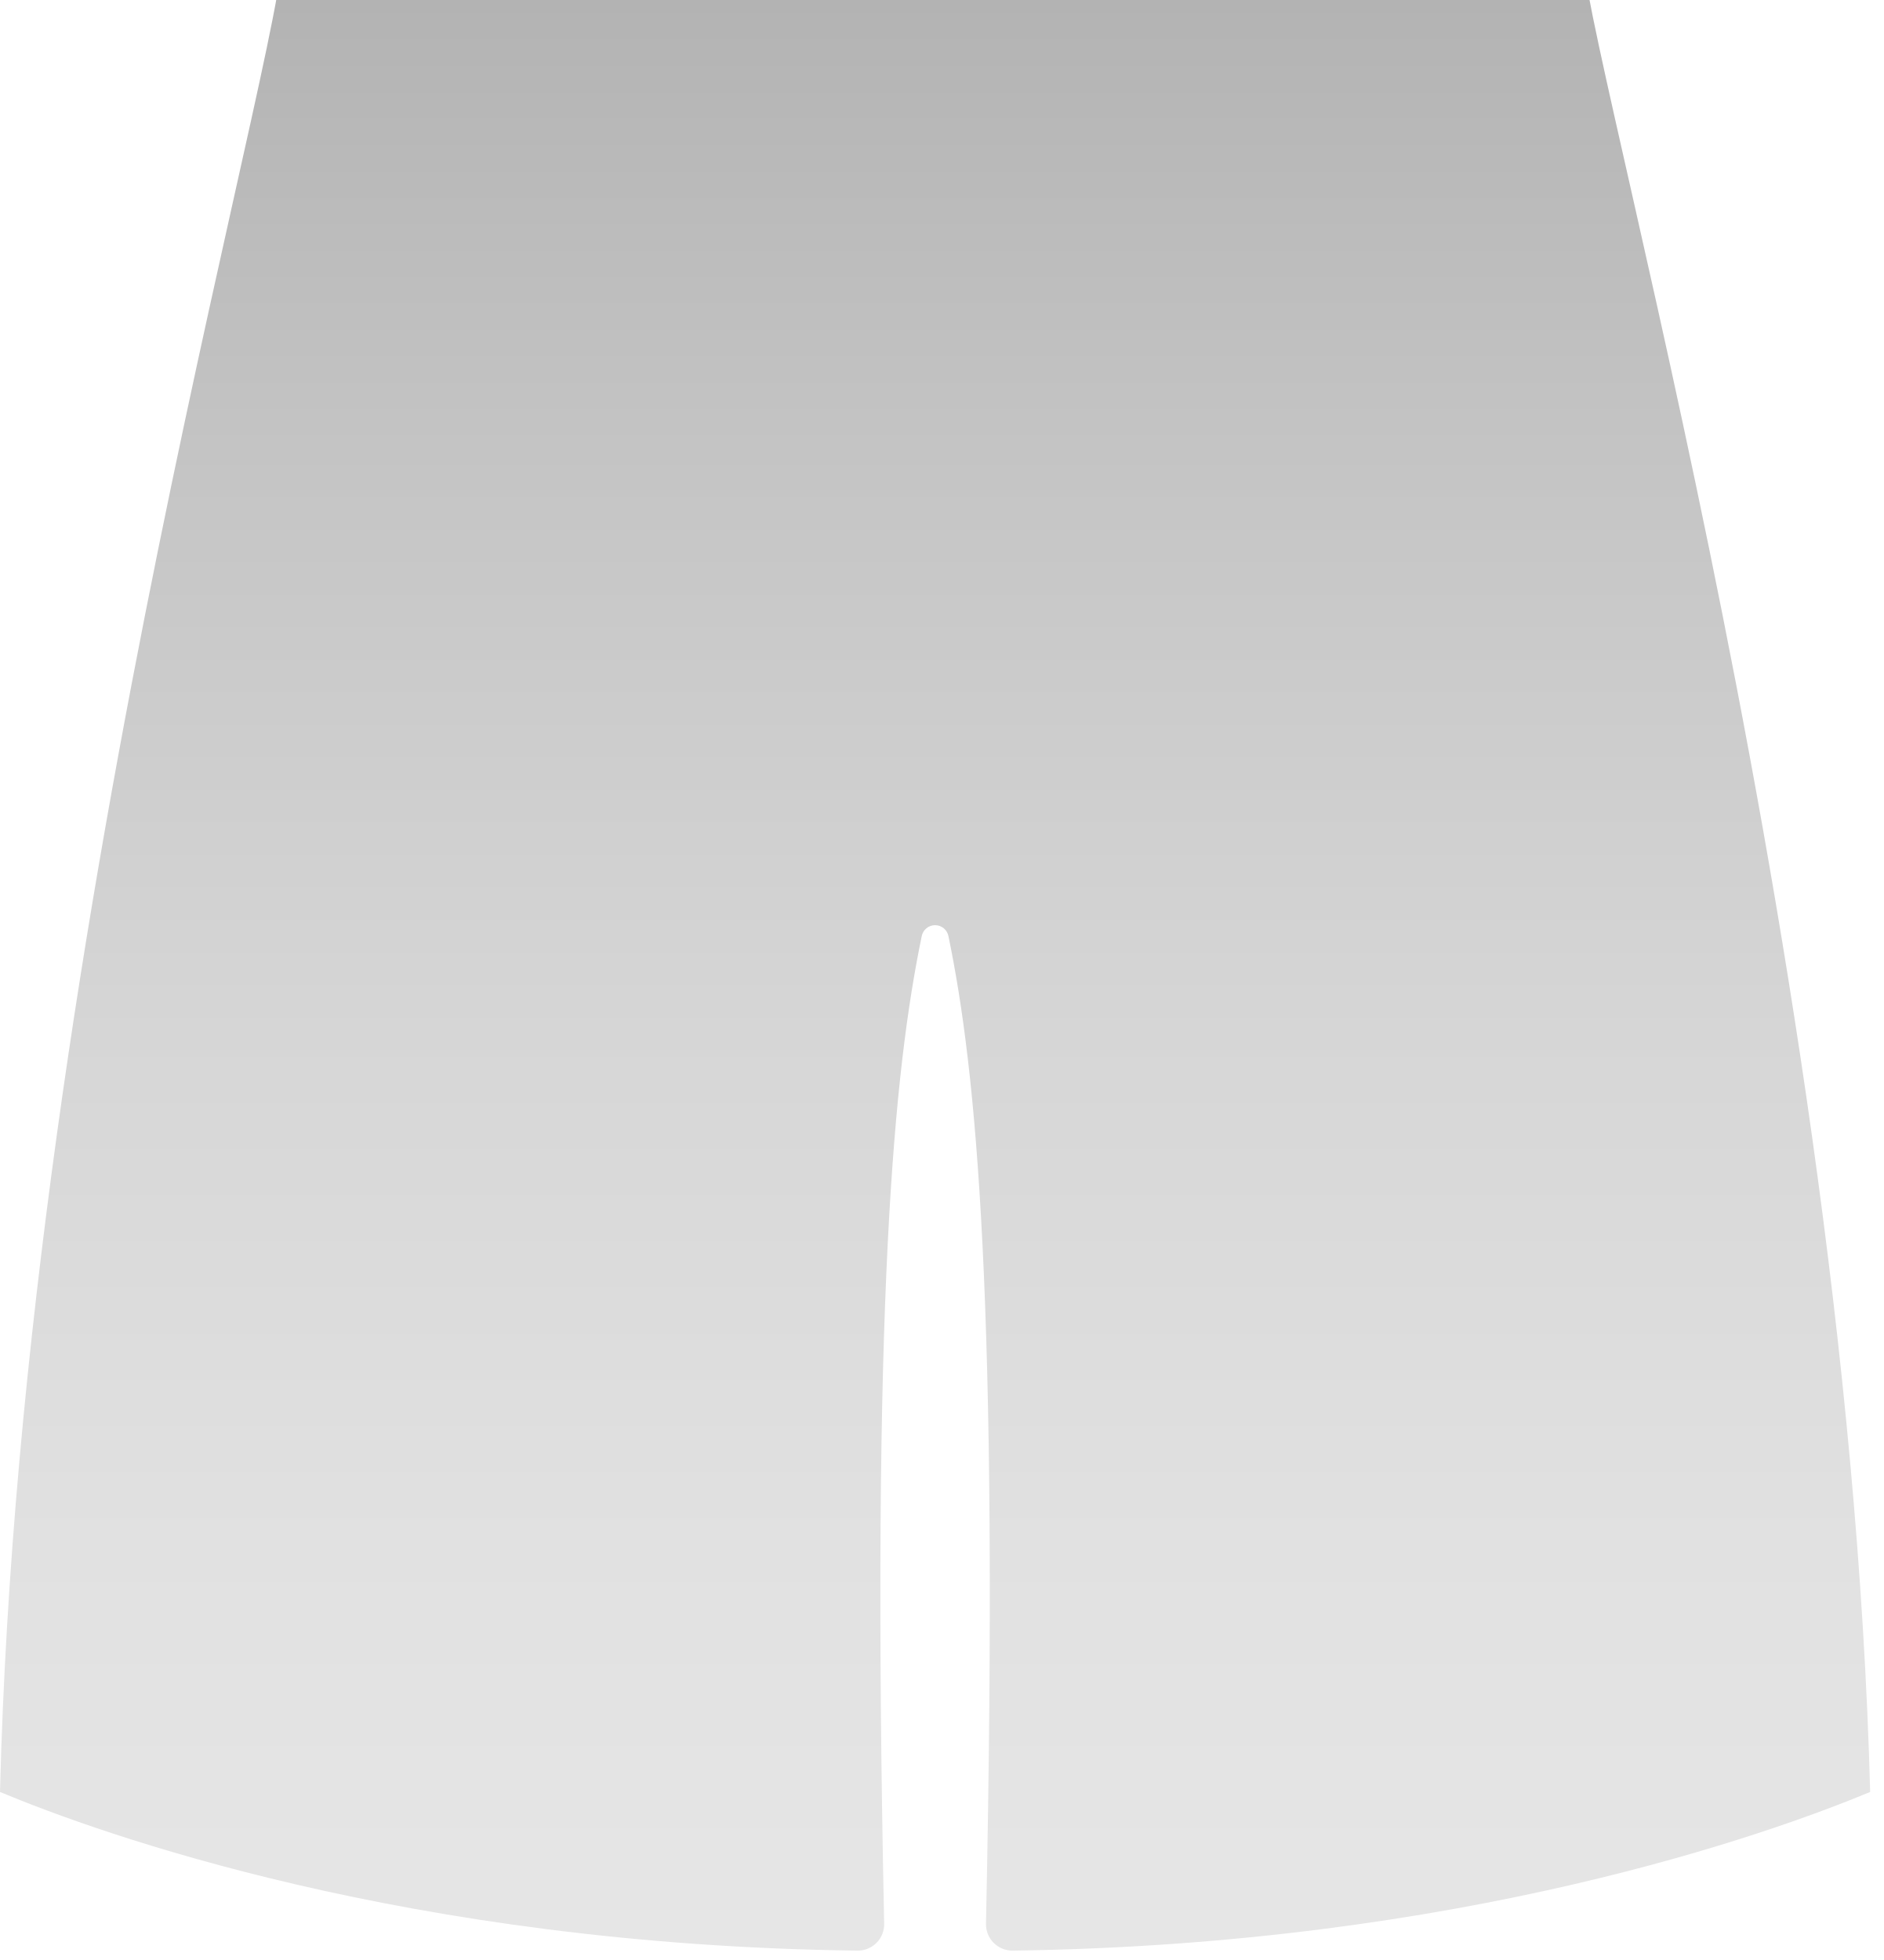
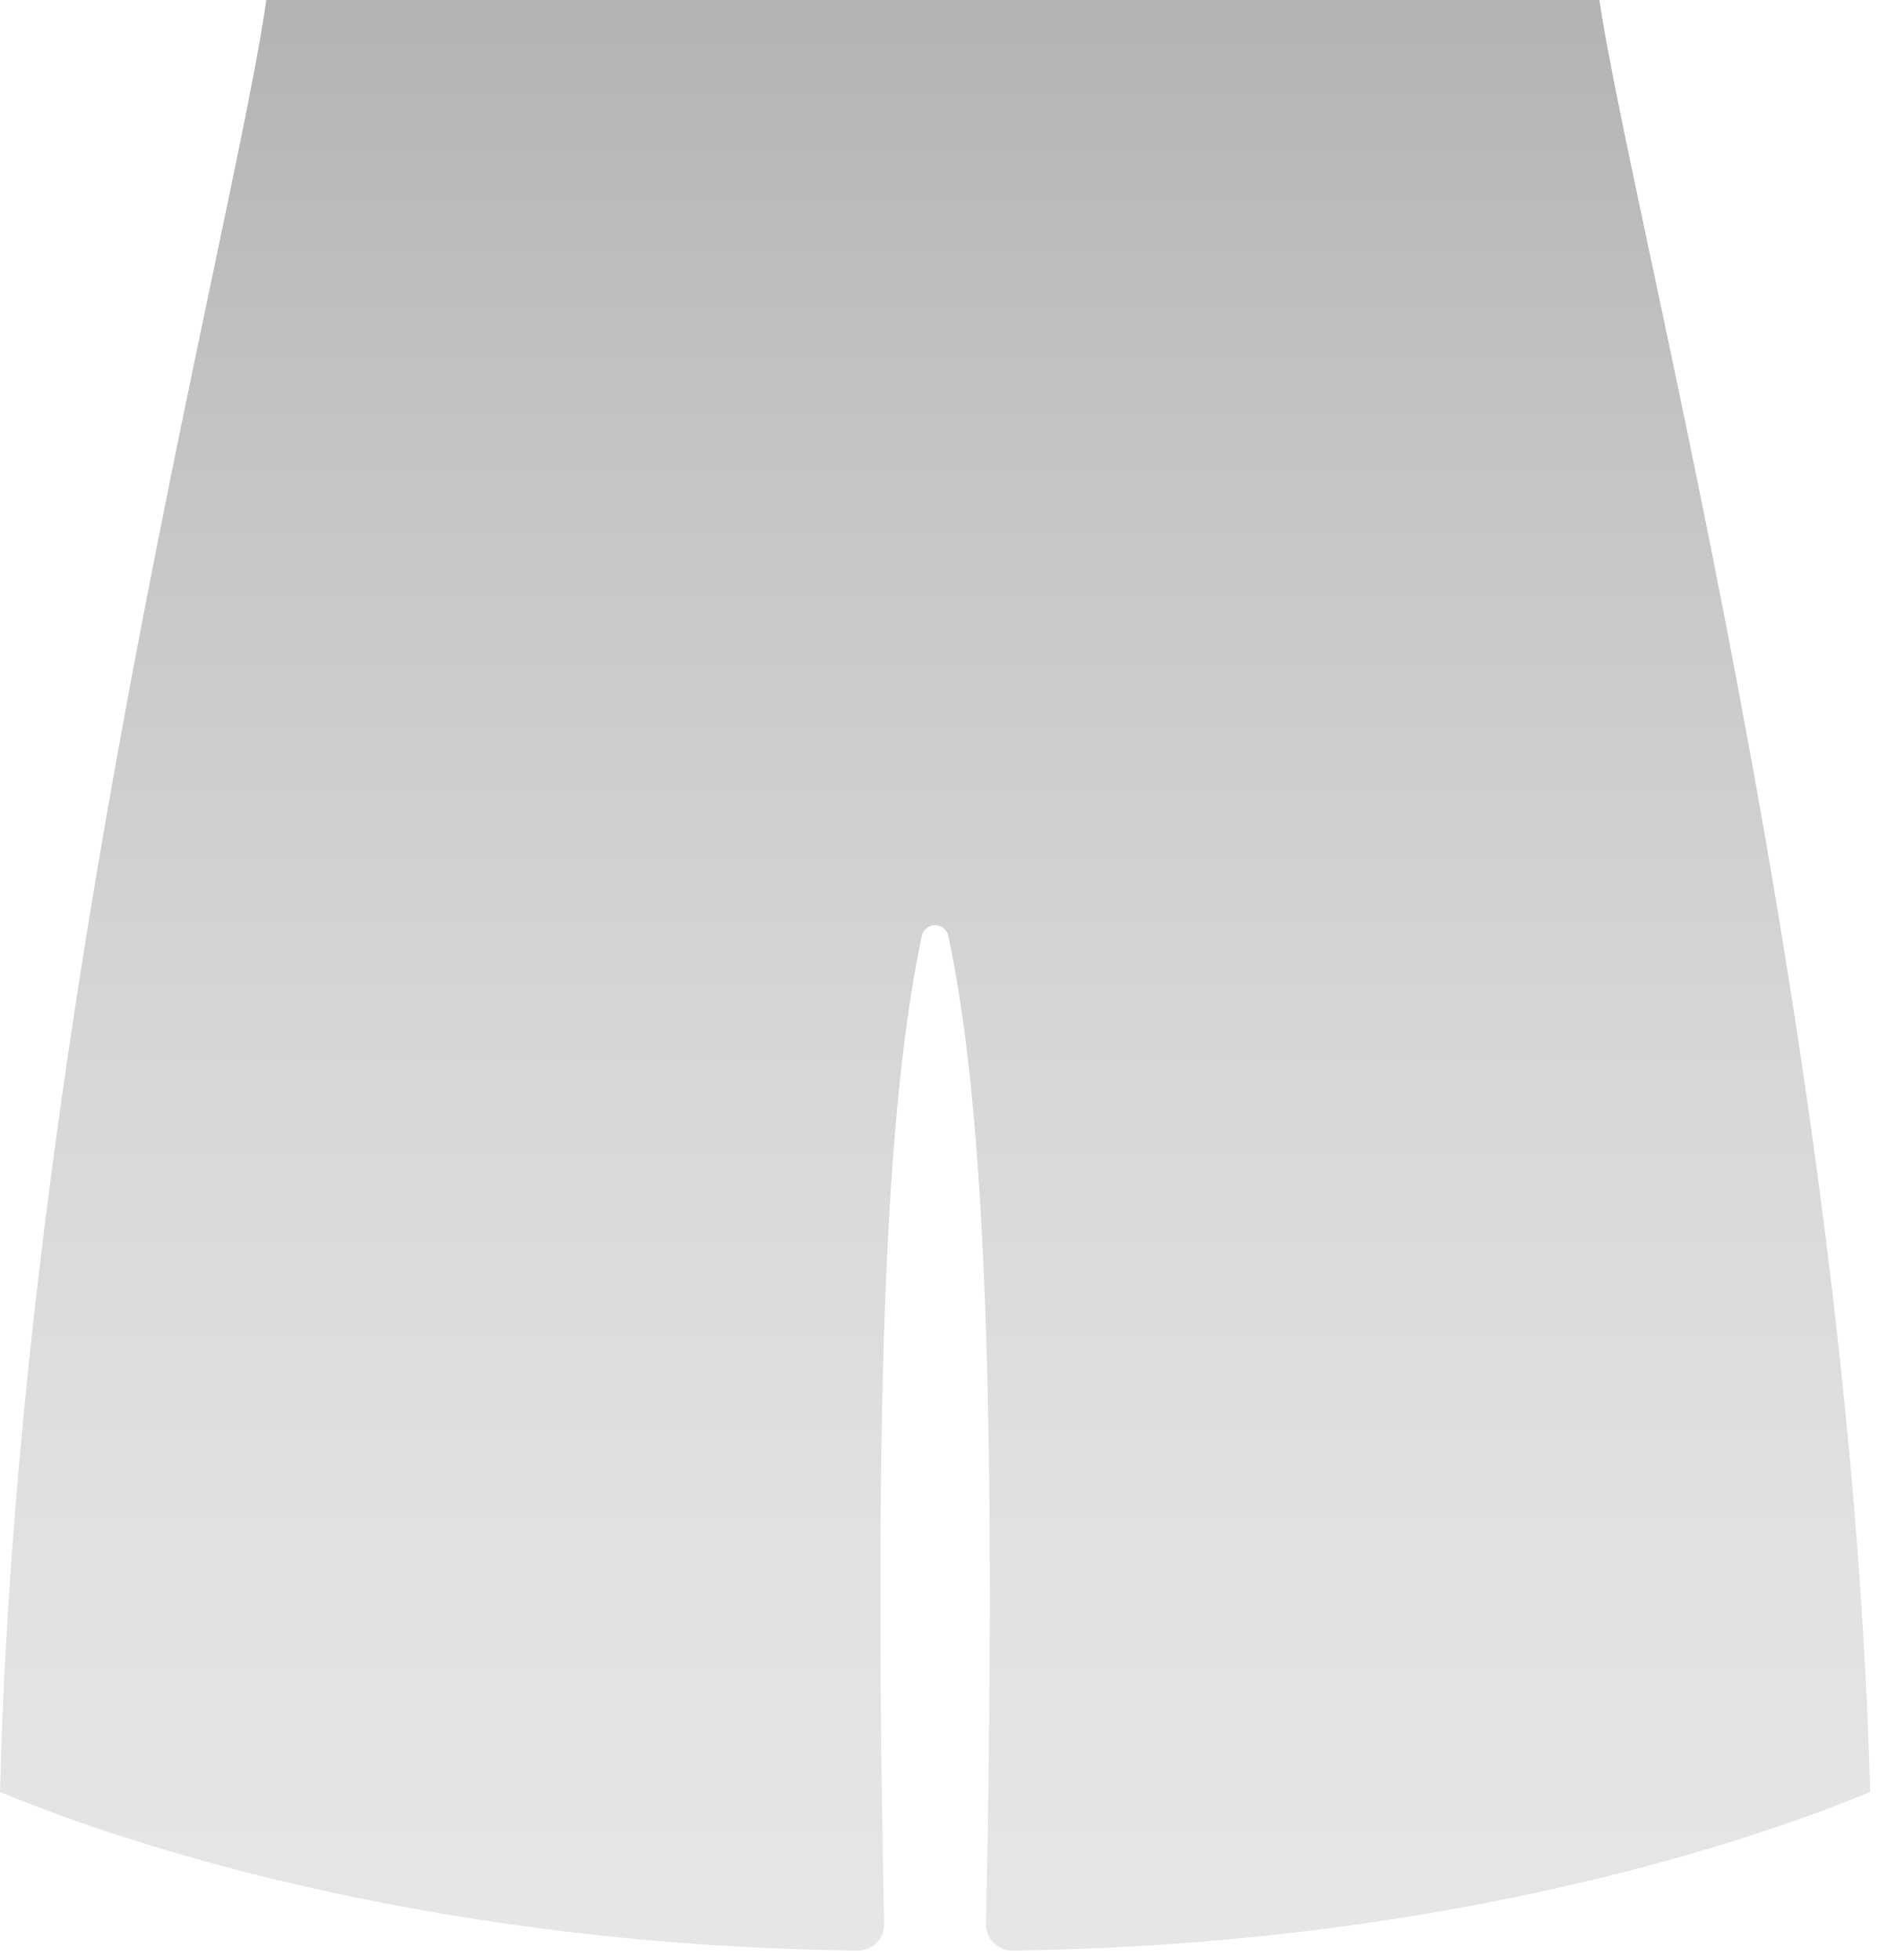
<svg xmlns="http://www.w3.org/2000/svg" width="123" height="128" viewBox="0 0 123 128" fill="none">
-   <path d="M103.39 -4.0L18.39 -4.0C19.99 -1.463 1.44 59.377 3.05176e-05 117.027C6.5 119.737 26.63 127.027 56 127.387C56.231 127.39 56.46 127.346 56.674 127.258C56.888 127.17 57.081 127.04 57.244 126.876C57.406 126.712 57.534 126.517 57.619 126.302C57.704 126.087 57.745 125.858 57.74 125.627C56.88 84.707 58.39 69.867 60.19 61.147C60.228 60.943 60.336 60.758 60.496 60.625C60.656 60.492 60.857 60.419 61.065 60.419C61.273 60.419 61.474 60.492 61.634 60.625C61.794 60.758 61.902 60.943 61.94 61.147C63.74 69.867 65.25 84.707 64.39 125.627C64.385 125.858 64.426 126.087 64.511 126.302C64.596 126.517 64.724 126.712 64.886 126.876C65.049 127.04 65.243 127.17 65.456 127.258C65.67 127.346 65.899 127.39 66.13 127.387C95.47 126.997 115.6 119.737 122.13 117.027C120.6 59.827 101.87 -1.943 103.39 -4.0Z" fill="url(#paint0_linear_127_323)" />
+   <path d="M104.39 -4.0L17.39 -4.0C19.99 -1.463 1.44 59.377 3.05176e-05 117.027C6.5 119.737 26.63 127.027 56 127.387C56.231 127.39 56.46 127.346 56.674 127.258C56.888 127.17 57.081 127.04 57.244 126.876C57.406 126.712 57.534 126.517 57.619 126.302C57.704 126.087 57.745 125.858 57.74 125.627C56.88 84.707 58.39 69.867 60.19 61.147C60.228 60.943 60.336 60.758 60.496 60.625C60.656 60.492 60.857 60.419 61.065 60.419C61.273 60.419 61.474 60.492 61.634 60.625C61.794 60.758 61.902 60.943 61.94 61.147C63.74 69.867 65.25 84.707 64.39 125.627C64.385 125.858 64.426 126.087 64.511 126.302C64.596 126.517 64.724 126.712 64.886 126.876C65.049 127.04 65.243 127.17 65.456 127.258C65.67 127.346 65.899 127.39 66.13 127.387C95.47 126.997 115.6 119.737 122.13 117.027C120.6 59.827 101.87 -1.943 104.39 -4.0Z" fill="url(#paint0_linear_127_323)" />
  <defs>
    <linearGradient id="paint0_linear_127_323" x1="61.04" y1="127.387" x2="61.04" y2="-0.003" gradientUnits="userSpaceOnUse">
      <stop stop-color="#E6E6E6" />
      <stop offset="0.21" stop-color="#E1E1E1" />
      <stop offset="0.47" stop-color="#D6D6D6" />
      <stop offset="0.77" stop-color="#C4C4C4" />
      <stop offset="1" stop-color="#B3B3B3" />
    </linearGradient>
  </defs>
</svg>
